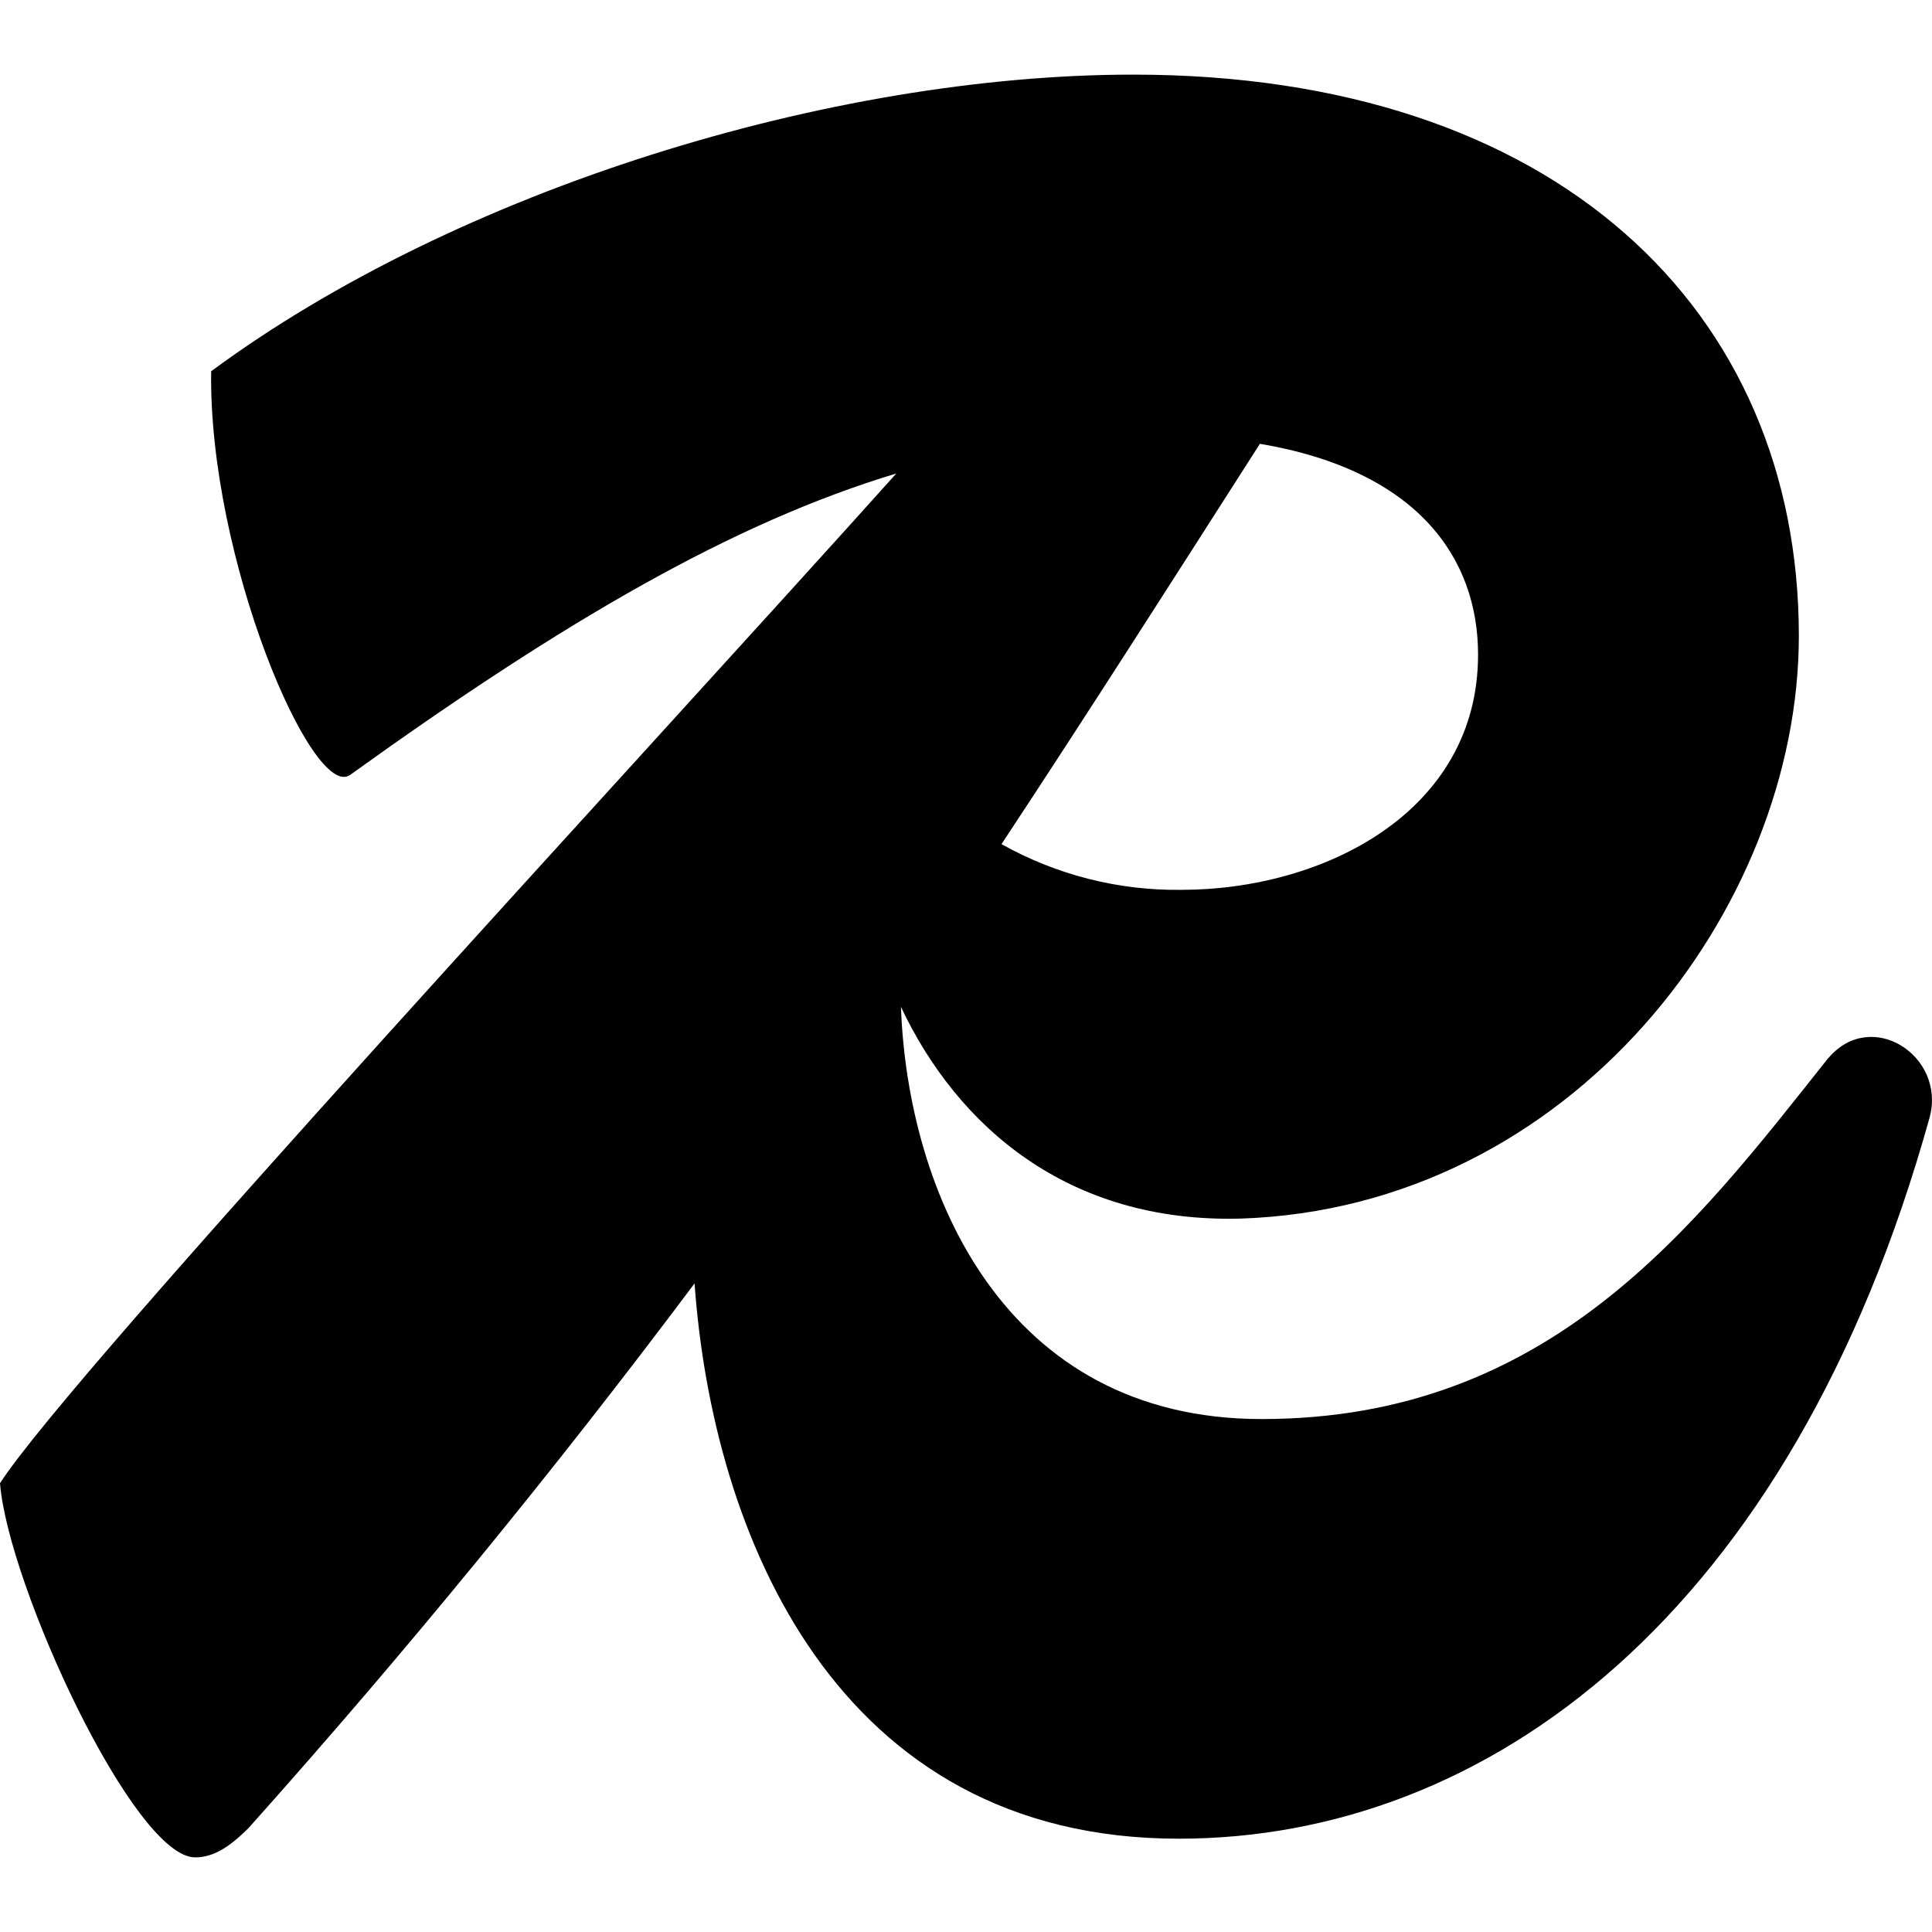
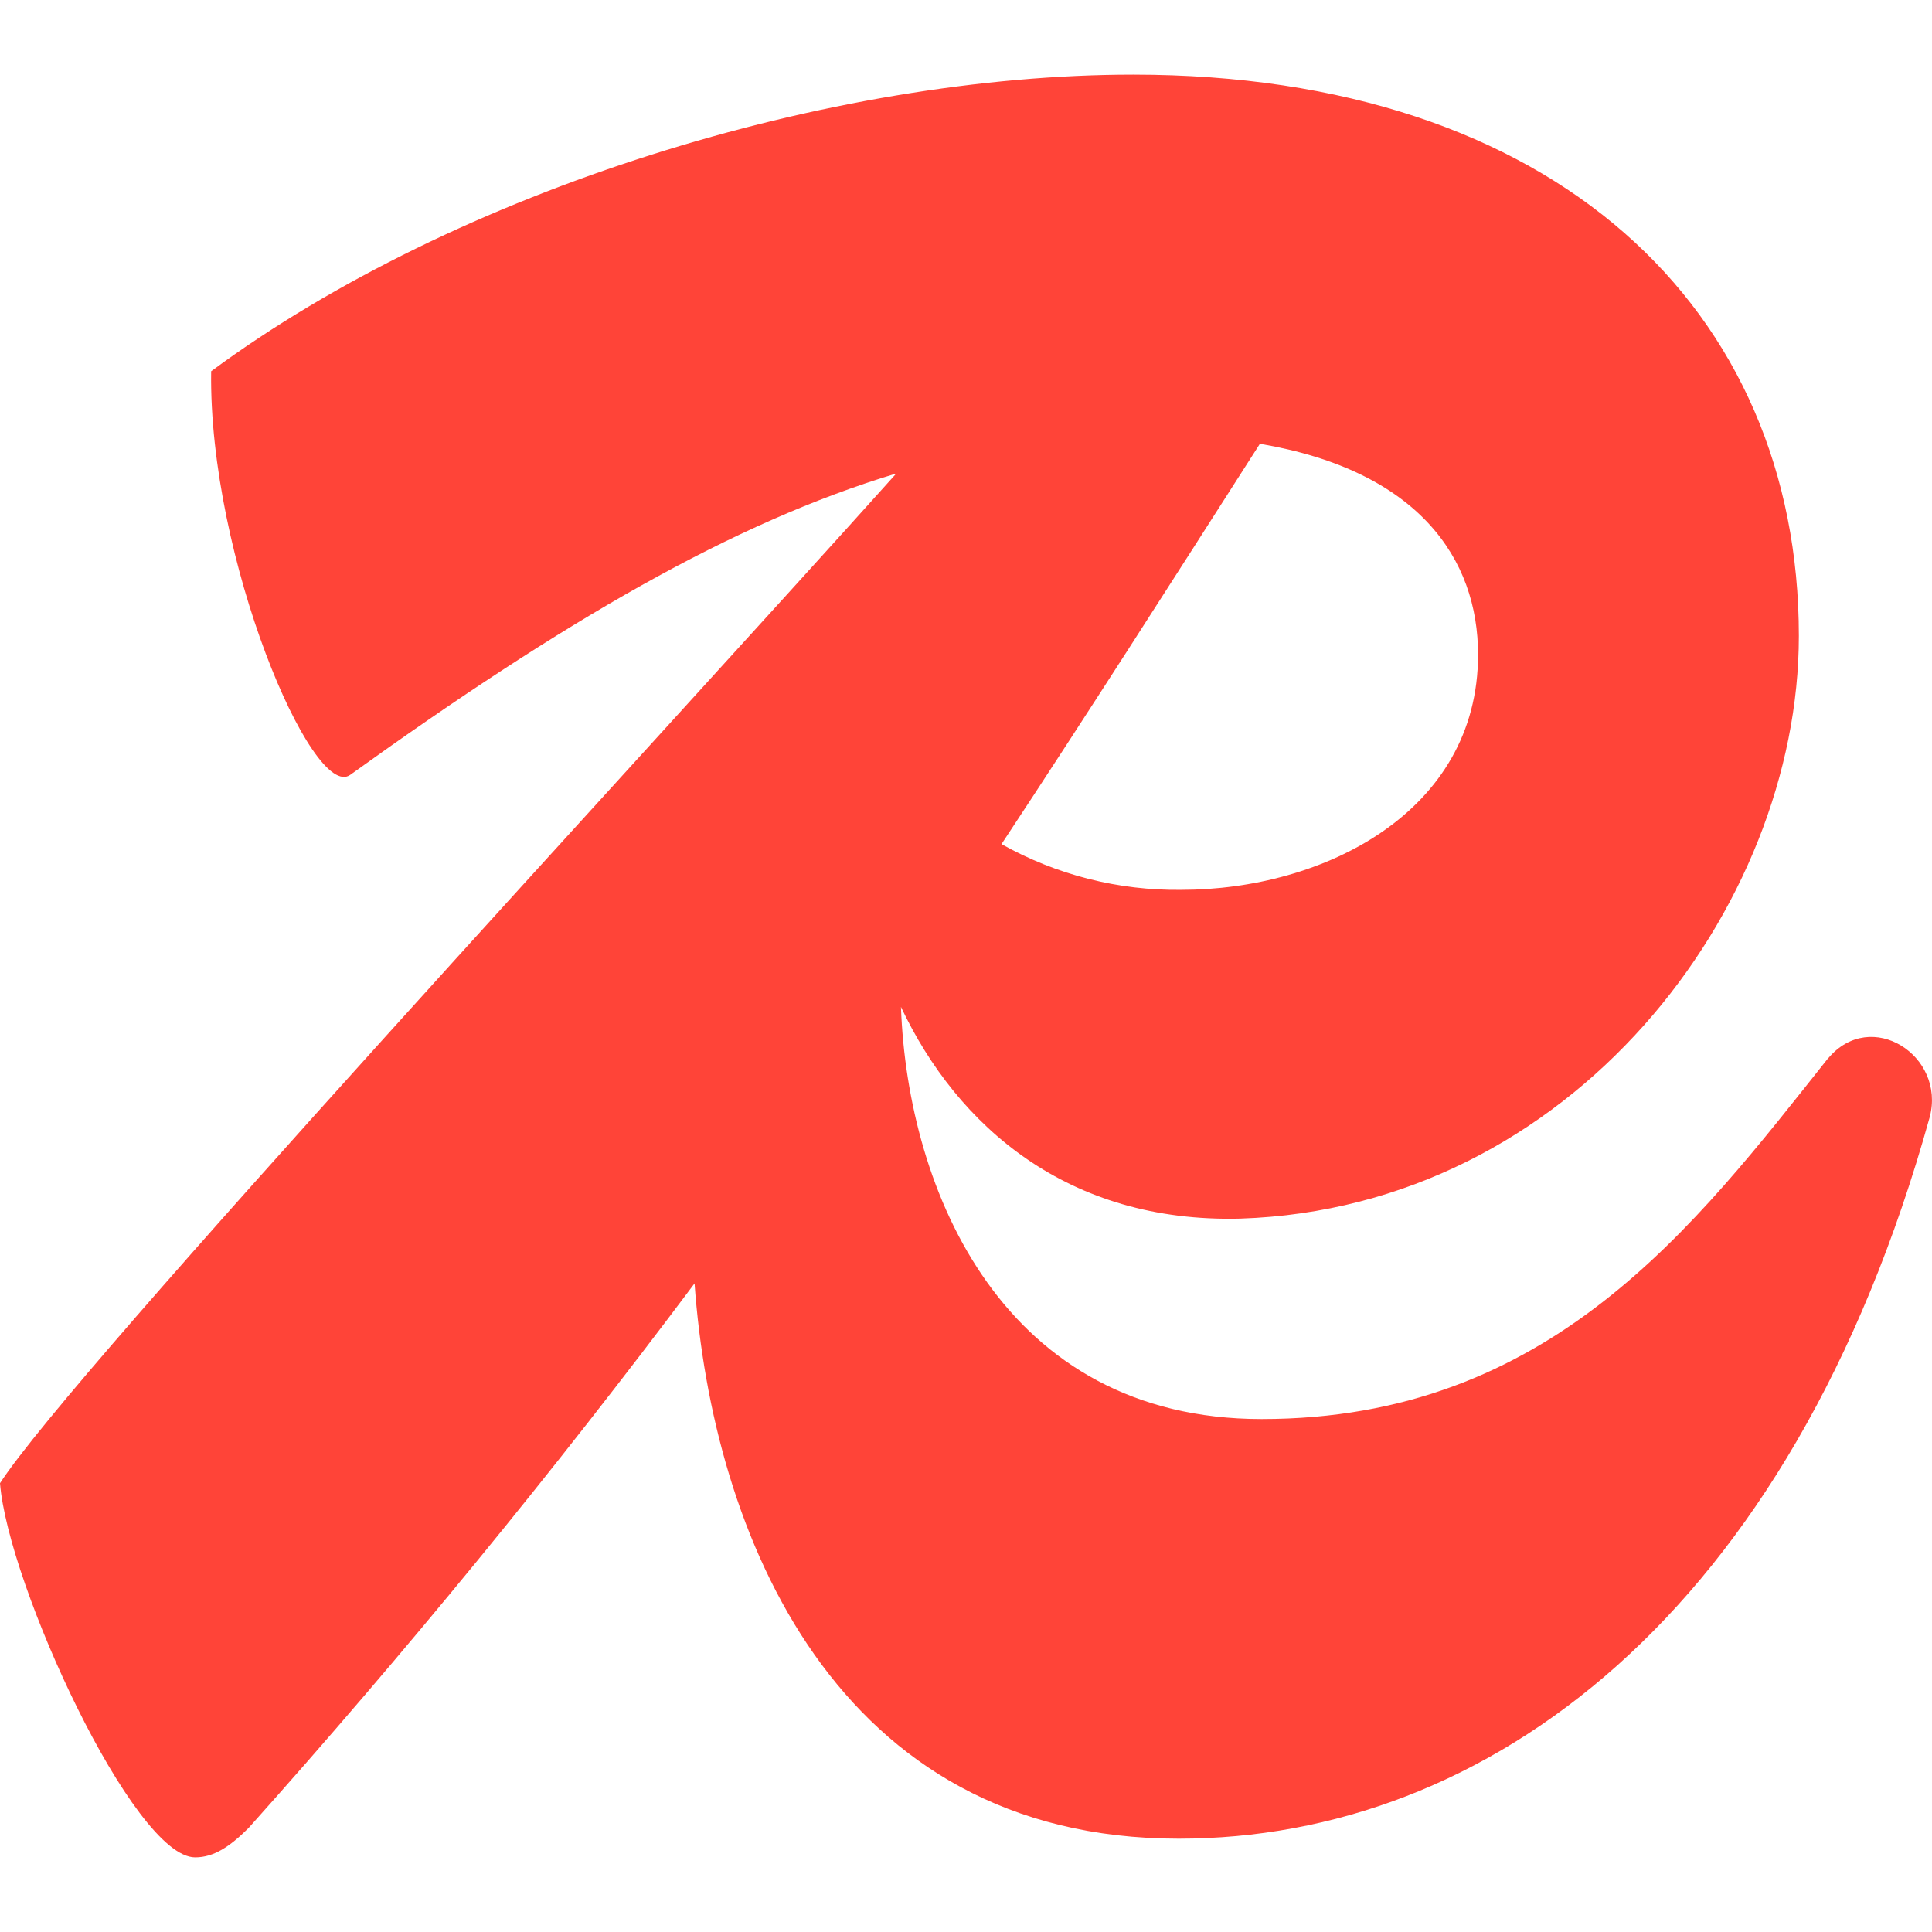
<svg xmlns="http://www.w3.org/2000/svg" width="1em" height="1em" viewBox="0 0 24 24">
-   <path fill="currentColor" d="M22.71 13.145c-1.66 2.092-3.452 4.483-7.038 4.483c-3.203 0-4.397-2.825-4.48-5.12c.701 1.484 2.073 2.685 4.214 2.63c4.117-.133 6.94-3.852 6.94-7.239c0-4.05-3.022-6.972-8.268-6.972c-3.752 0-8.4 1.428-11.455 3.685C2.59 6.937 3.885 9.958 4.35 9.626c2.648-1.904 4.748-3.13 6.784-3.744C8.12 9.244.886 17.05 0 18.425c.1 1.261 1.66 4.648 2.424 4.648c.232 0 .431-.133.664-.365a101 101 0 0 0 5.54-6.765c.222 3.104 1.748 6.898 6.014 6.898c3.819 0 7.604-2.756 9.33-8.965c.2-.764-.73-1.361-1.261-.73zm-4.349-5.013c0 1.959-1.926 2.922-3.685 2.922a4.45 4.45 0 0 1-2.235-.568c1.051-1.592 2.092-3.225 3.21-4.973c1.972.334 2.71 1.43 2.71 2.619" />
+   <path fill="#FF4438" d="M22.71 13.145c-1.66 2.092-3.452 4.483-7.038 4.483c-3.203 0-4.397-2.825-4.48-5.12c.701 1.484 2.073 2.685 4.214 2.63c4.117-.133 6.94-3.852 6.94-7.239c0-4.05-3.022-6.972-8.268-6.972c-3.752 0-8.4 1.428-11.455 3.685C2.59 6.937 3.885 9.958 4.35 9.626c2.648-1.904 4.748-3.13 6.784-3.744C8.12 9.244.886 17.05 0 18.425c.1 1.261 1.66 4.648 2.424 4.648c.232 0 .431-.133.664-.365a101 101 0 0 0 5.54-6.765c.222 3.104 1.748 6.898 6.014 6.898c3.819 0 7.604-2.756 9.33-8.965c.2-.764-.73-1.361-1.261-.73zm-4.349-5.013c0 1.959-1.926 2.922-3.685 2.922a4.45 4.45 0 0 1-2.235-.568c1.051-1.592 2.092-3.225 3.21-4.973c1.972.334 2.71 1.43 2.71 2.619" />
</svg>
